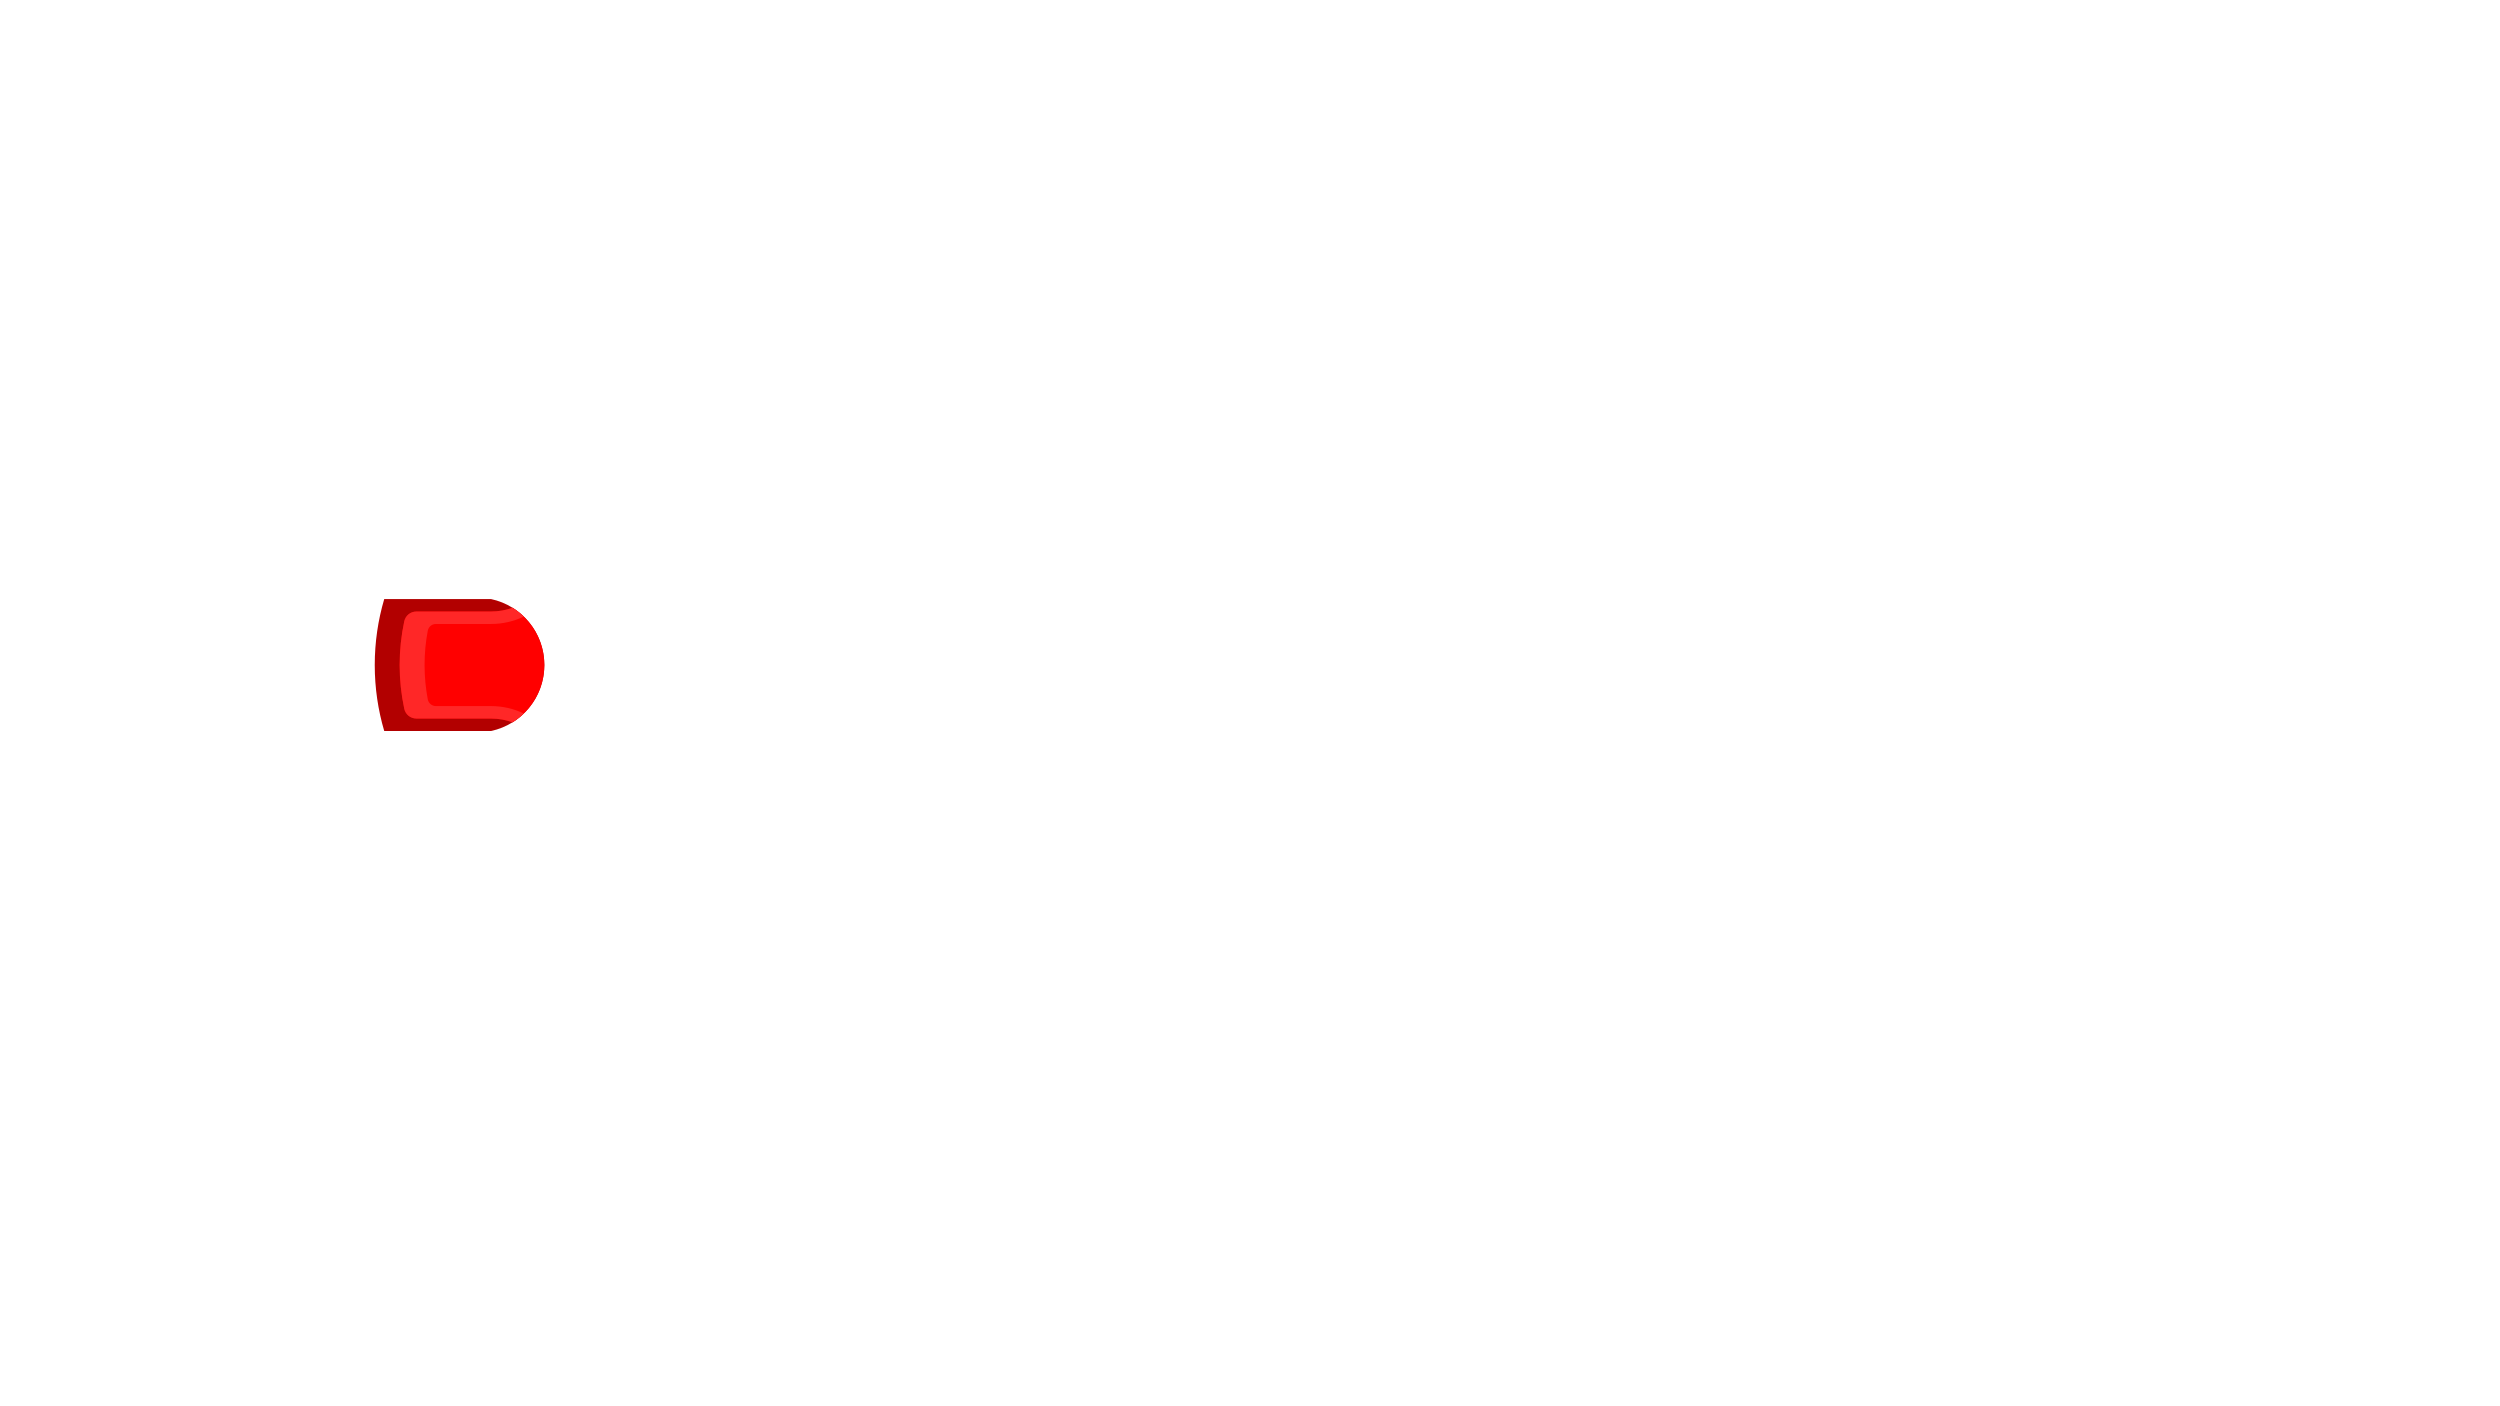
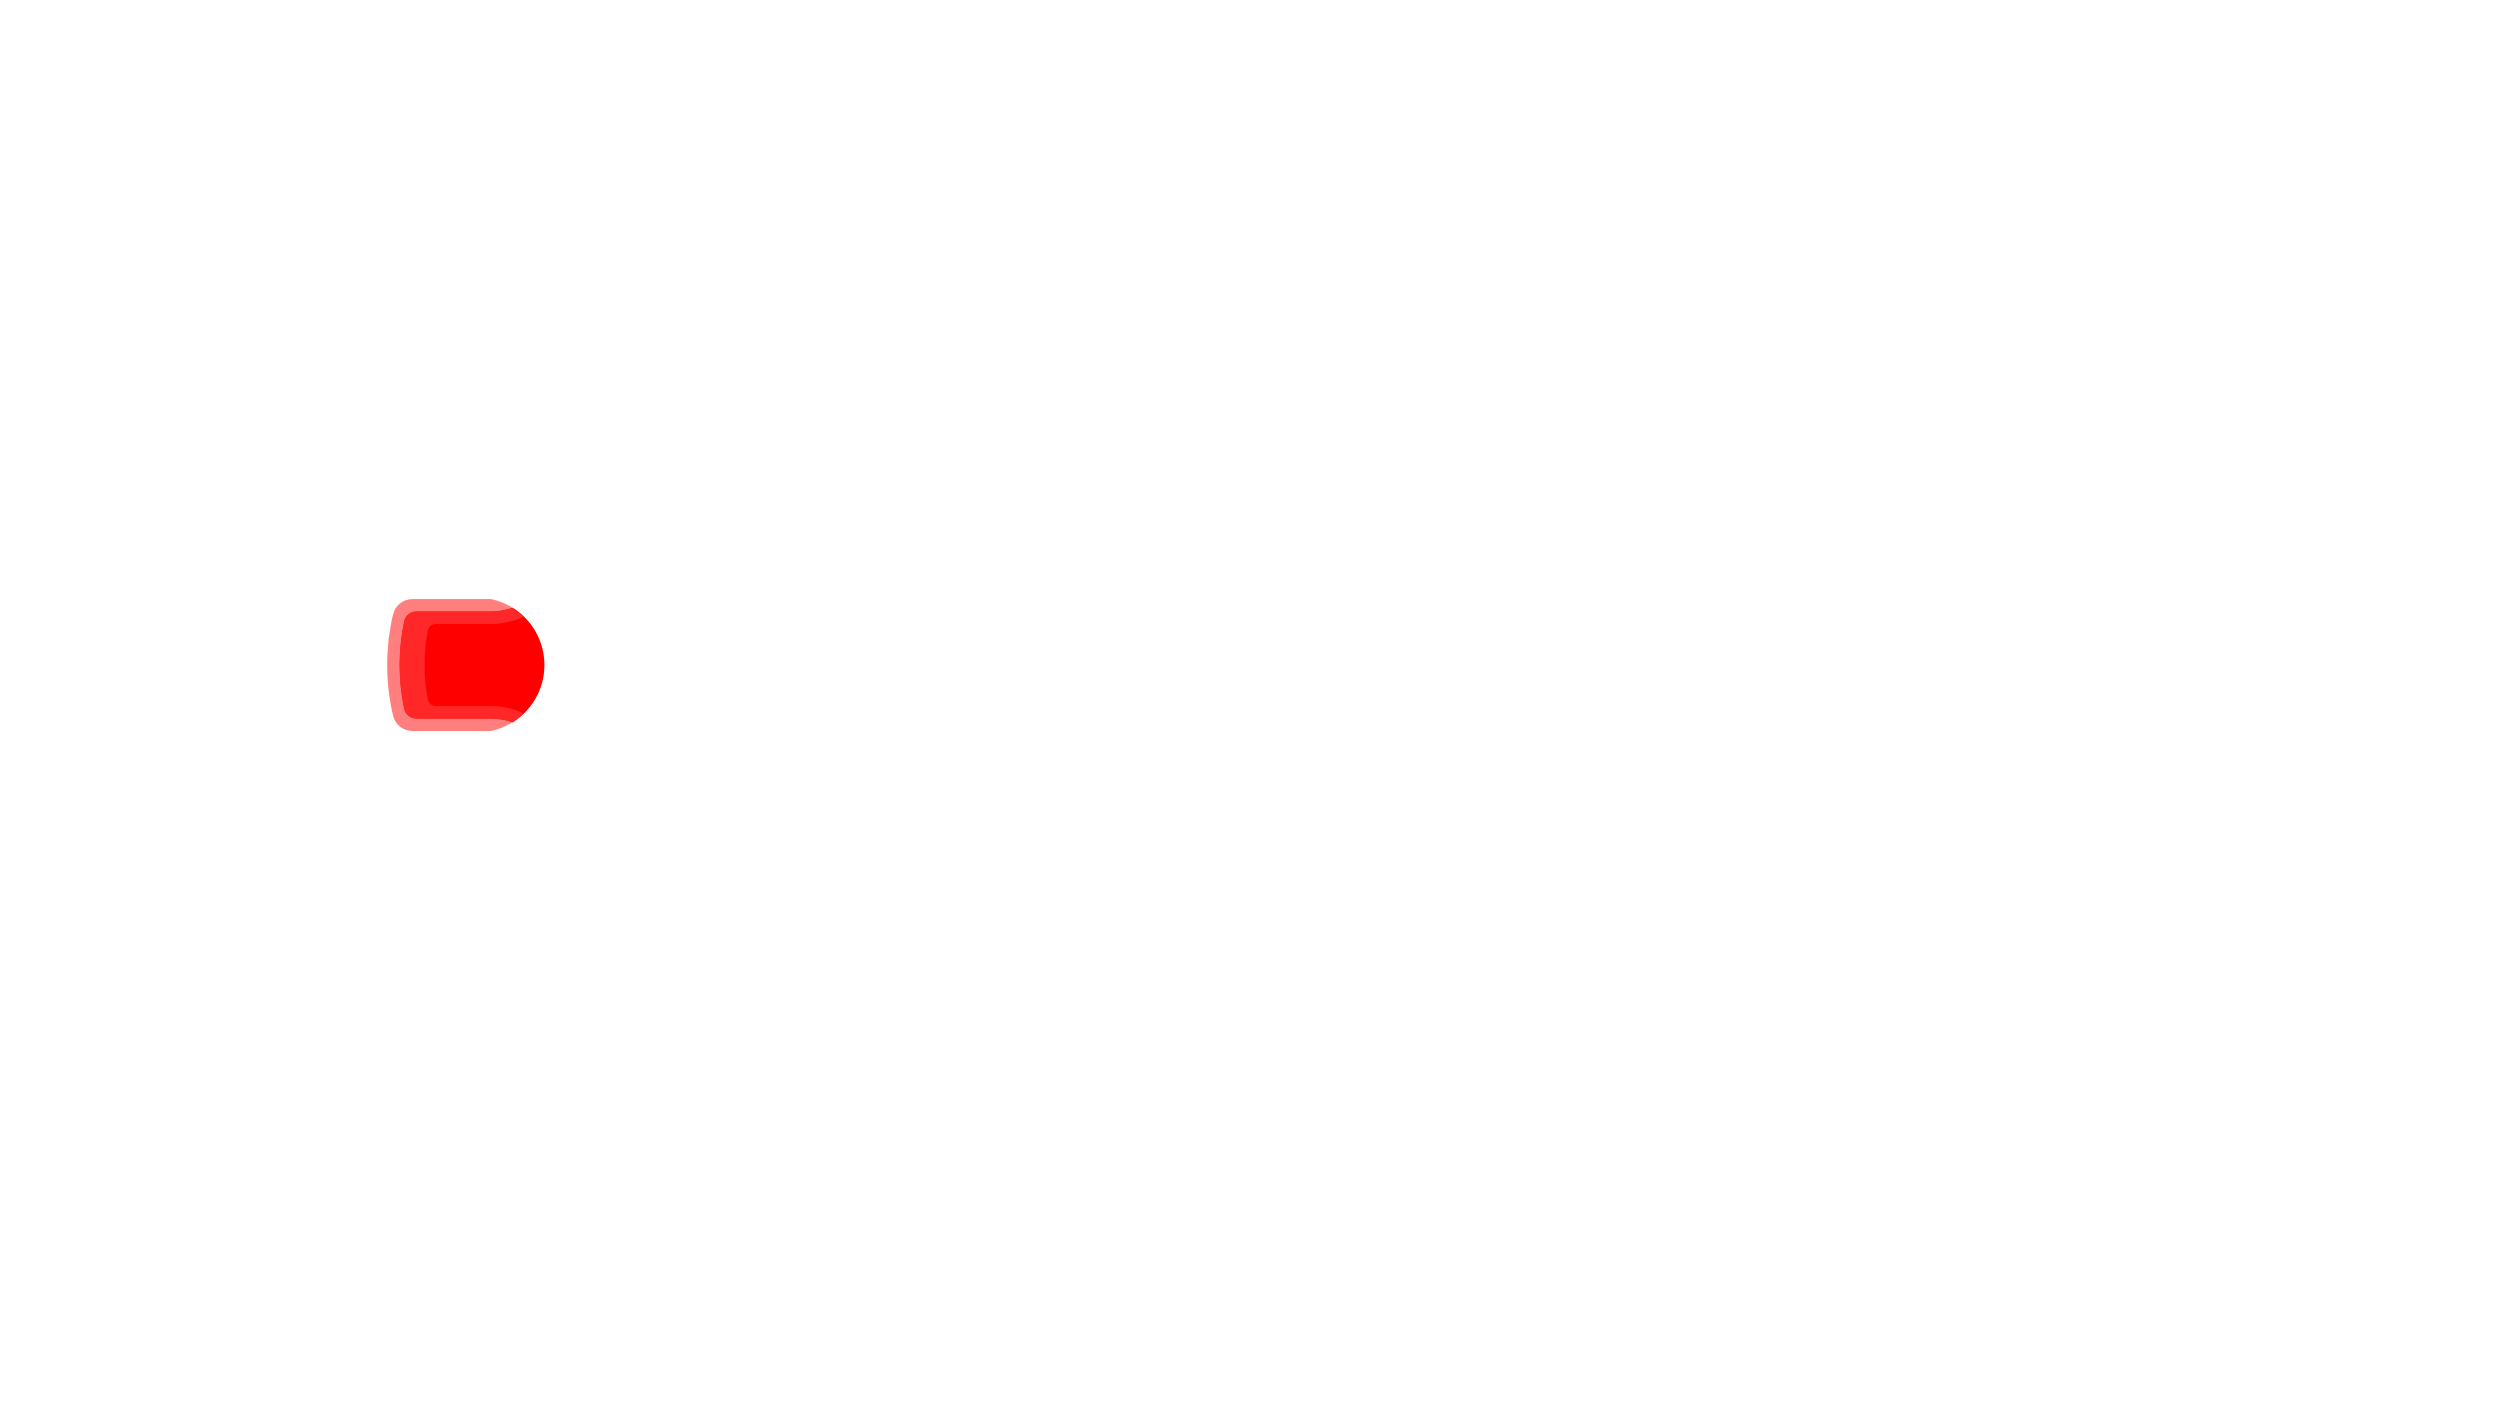
- <svg xmlns="http://www.w3.org/2000/svg" viewBox="0 0 562 316" xml:space="preserve" width="562px" height="316px" version="1.1" style="shape-rendering:geometricPrecision; fill-rule:evenodd; clip-rule:evenodd">
+ <svg xmlns="http://www.w3.org/2000/svg" xml:space="preserve" viewBox="0 0 562 316" width="562px" height="316px" version="1.1" style="shape-rendering:geometricPrecision; fill-rule:evenodd; clip-rule:evenodd">
  <defs>
    <style type="text/css">
-     .fil0 {fill:#B20000}
-     .fil2 {fill:red}
-     .fil3 {fill:#FF2727}
-     .fil1 {fill:#77828C}
+     .fil0 {fill:red;fill-opacity:0.502}
+     .fil1 {fill:red}
+     .fil2 {fill:#FF2727}
  </style>
  </defs>
  <g>
-     <path class="fil0" d="M110.388 164.326l-24.014 0c-1.385,-4.702 -2.131,-9.678 -2.131,-14.828 0,-5.15 0.746,-10.125 2.131,-14.827l24.014 0c6.845,1.464 11.979,7.547 11.979,14.829 0,7.277 -5.126,13.355 -11.964,14.826l-0.015 0z" />
-     <path class="fil1" d="M93.598 158.732l0.005 0.001c-0.004,-0.002 -0.01,-0.005 -0.005,-0.001z" />
-     <path class="fil1" d="M93.609 158.742c0.008,0.007 0.001,-0.001 -0.001,-0.009 -0.013,-0.001 -0.006,0.002 0.001,0.009z" />
-     <path class="fil2" d="M115.226 162.369c-1.51,-0.545 -3.139,-0.843 -4.837,-0.843l-16.775 0c-1.336,0 -2.46,-0.909 -2.739,-2.215 -0.675,-3.164 -1.032,-6.446 -1.032,-9.813 0,-3.366 0.357,-6.648 1.032,-9.812 0.279,-1.307 1.403,-2.215 2.739,-2.215l16.775 0c1.697,0 3.325,-0.298 4.834,-0.841 4.29,2.678 7.144,7.44 7.144,12.87 0,5.428 -2.853,10.189 -7.141,12.869z" />
-     <path class="fil3" d="M115.226 162.369c-1.51,-0.545 -3.139,-0.843 -4.837,-0.843l-16.775 0c-1.336,0 -2.46,-0.909 -2.739,-2.215 -0.675,-3.164 -1.032,-6.446 -1.032,-9.813 0,-3.366 0.357,-6.648 1.032,-9.812 0.279,-1.307 1.403,-2.215 2.739,-2.215l16.775 0c1.697,0 3.325,-0.298 4.834,-0.841 0.912,0.568 1.758,1.231 2.526,1.975 -2.229,1.067 -4.725,1.665 -7.36,1.665l-12.392 0c-0.905,0 -1.666,0.63 -1.834,1.519 -0.472,2.497 -0.72,5.074 -0.72,7.709 0,2.635 0.247,5.212 0.72,7.71 0.168,0.89 0.929,1.519 1.834,1.519l12.392 0c2.636,0 5.133,0.598 7.361,1.666 -0.767,0.743 -1.613,1.406 -2.524,1.976z" />
+     <path class="fil0" d="M88.342 160.821c-0.849,-3.636 -1.298,-7.427 -1.298,-11.323 0,-3.895 0.449,-7.686 1.298,-11.323 0.485,-2.078 2.284,-3.504 4.417,-3.504l17.629 0c6.845,1.464 11.979,7.547 11.979,14.829 0,7.277 -5.126,13.355 -11.964,14.826l-17.644 0c-2.133,0 -3.932,-1.427 -4.417,-3.505z" />
+     <path class="fil1" d="M115.226 162.369c-1.51,-0.545 -3.139,-0.843 -4.837,-0.843l-16.775 0c-1.336,0 -2.46,-0.909 -2.739,-2.215 -0.675,-3.164 -1.032,-6.446 -1.032,-9.813 0,-3.366 0.357,-6.648 1.032,-9.812 0.279,-1.307 1.403,-2.215 2.739,-2.215l16.775 0c1.697,0 3.325,-0.298 4.834,-0.841 4.29,2.678 7.144,7.44 7.144,12.87 0,5.428 -2.853,10.189 -7.141,12.869z" />
+     <path class="fil2" d="M115.226 162.369c-1.51,-0.545 -3.139,-0.843 -4.837,-0.843l-16.775 0c-1.336,0 -2.46,-0.909 -2.739,-2.215 -0.675,-3.164 -1.032,-6.446 -1.032,-9.813 0,-3.366 0.357,-6.648 1.032,-9.812 0.279,-1.307 1.403,-2.215 2.739,-2.215l16.775 0c1.697,0 3.325,-0.298 4.834,-0.841 0.912,0.568 1.758,1.231 2.526,1.975 -2.229,1.067 -4.725,1.665 -7.36,1.665l-12.392 0c-0.905,0 -1.666,0.63 -1.834,1.519 -0.472,2.497 -0.72,5.074 -0.72,7.709 0,2.635 0.247,5.212 0.72,7.71 0.168,0.89 0.929,1.519 1.834,1.519l12.392 0c2.636,0 5.133,0.598 7.361,1.666 -0.767,0.743 -1.613,1.406 -2.524,1.976z" />
  </g>
</svg>
